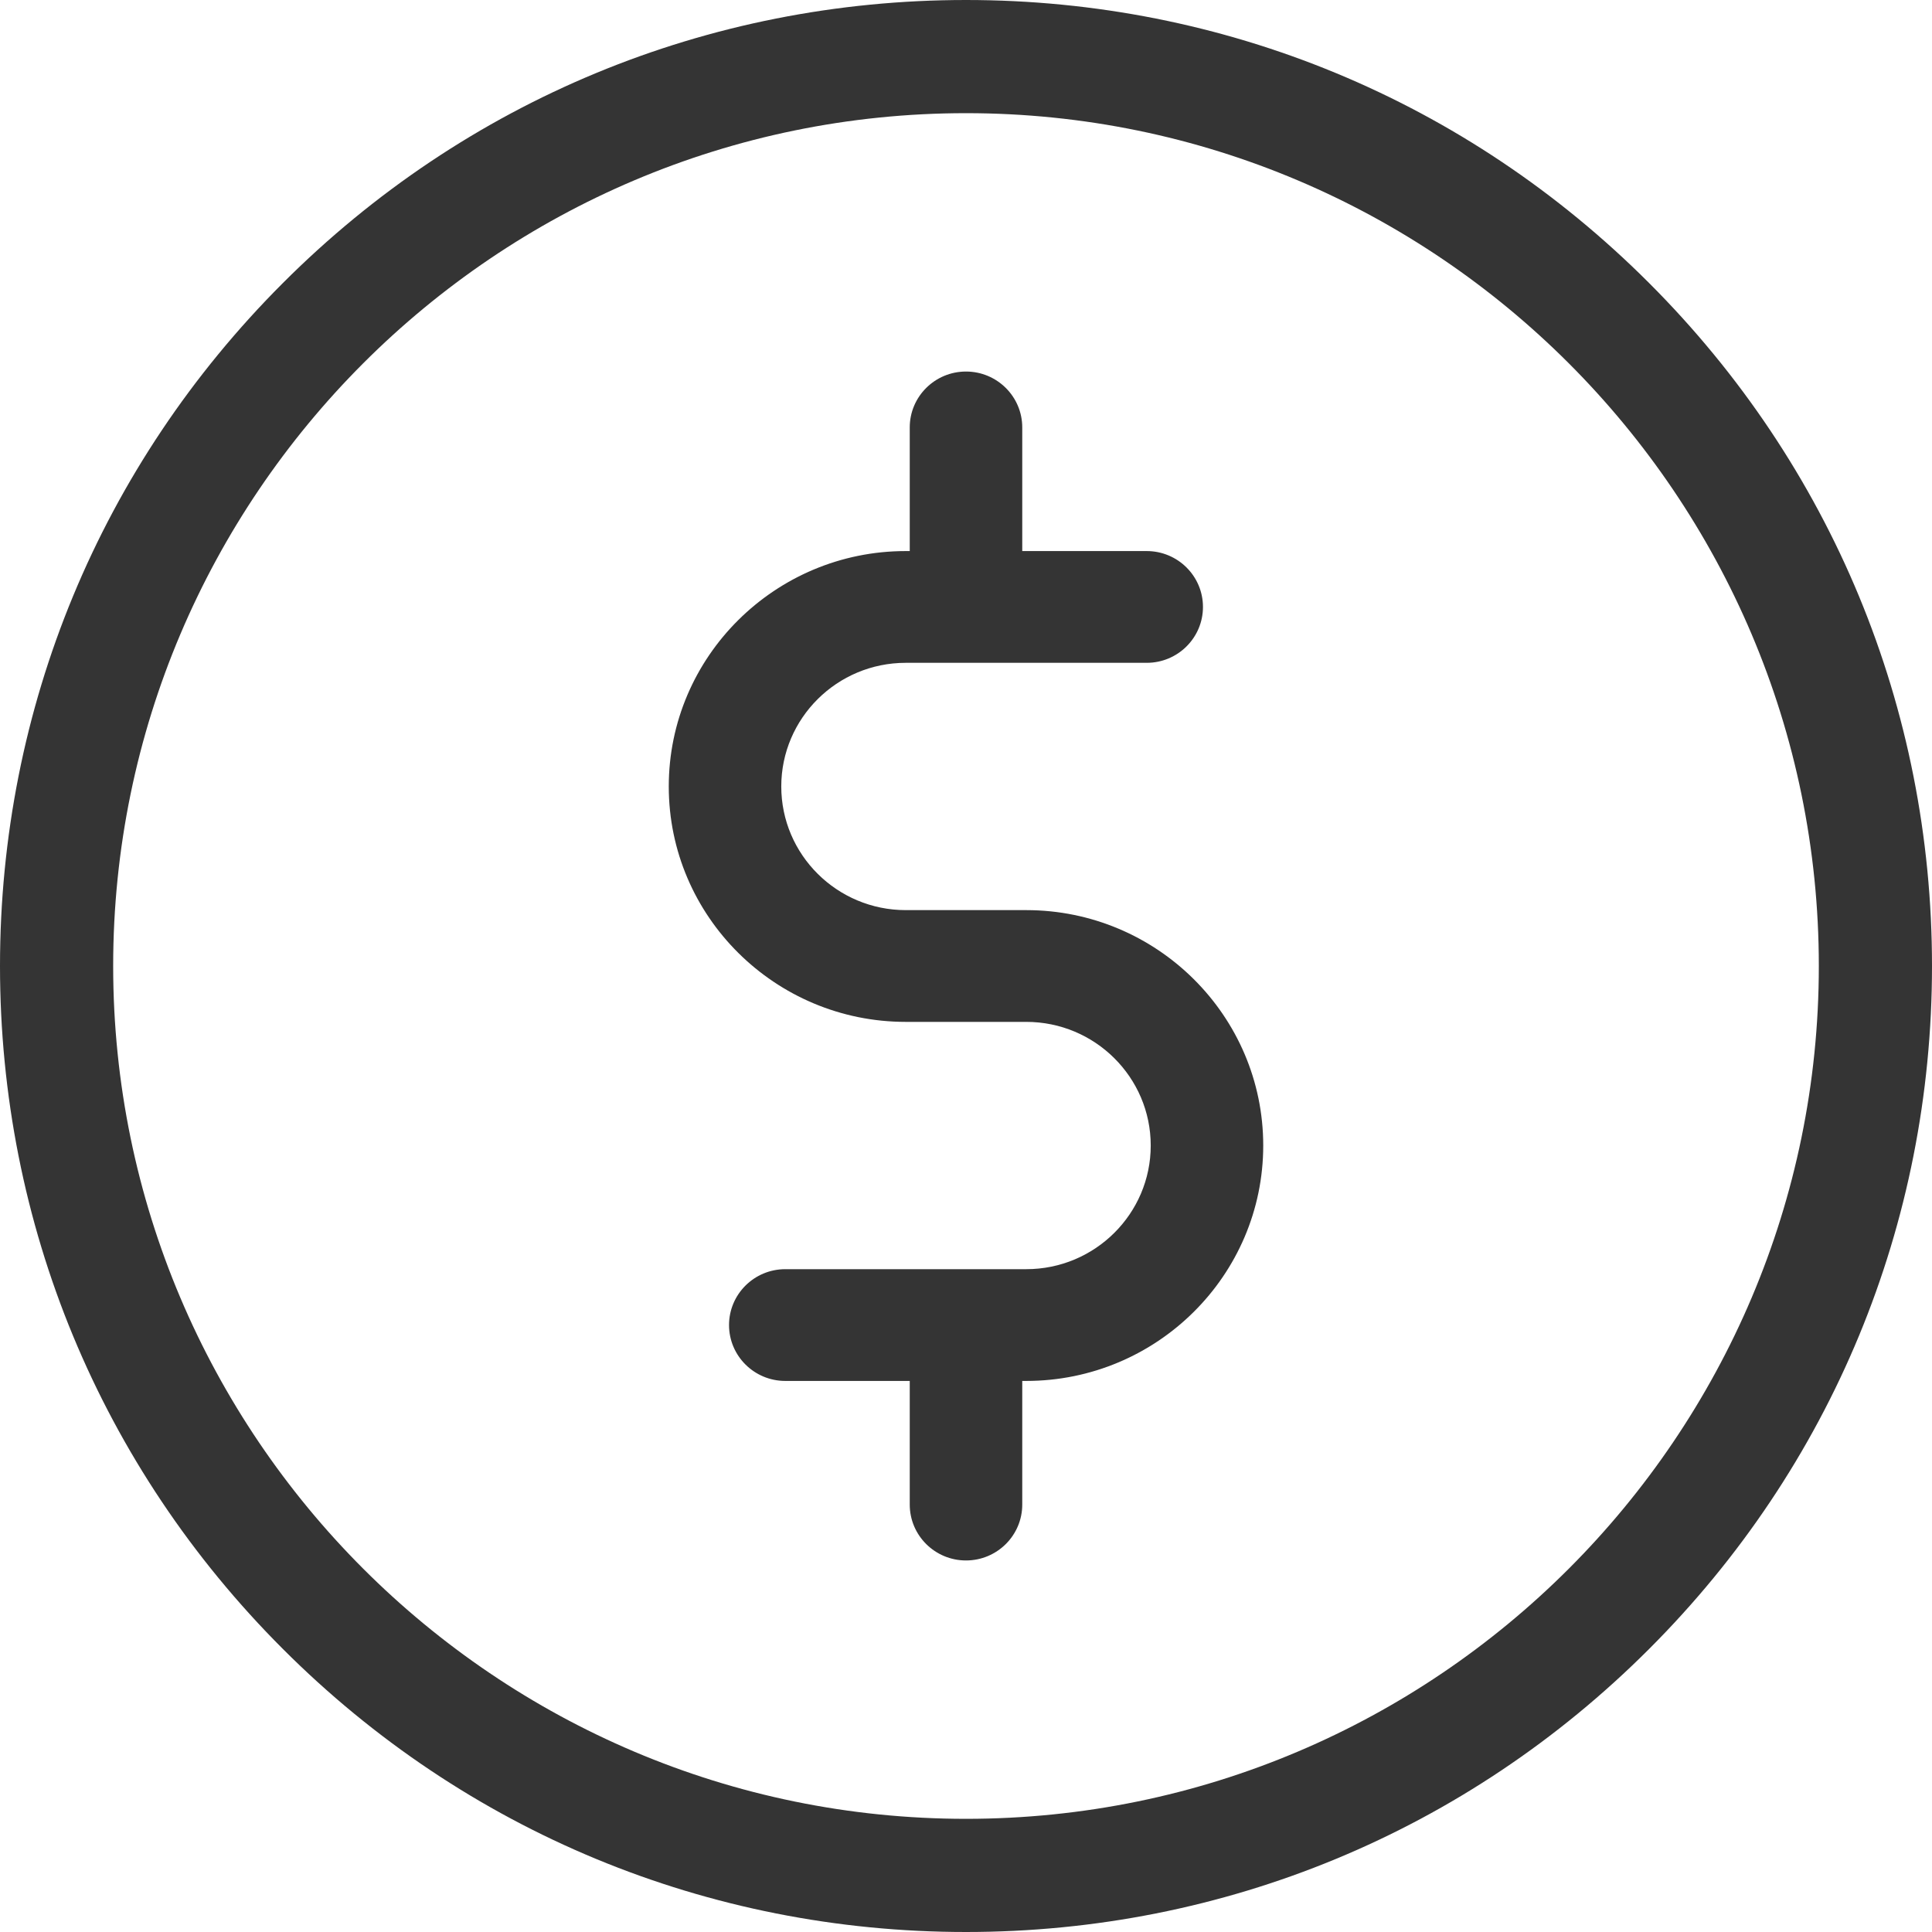
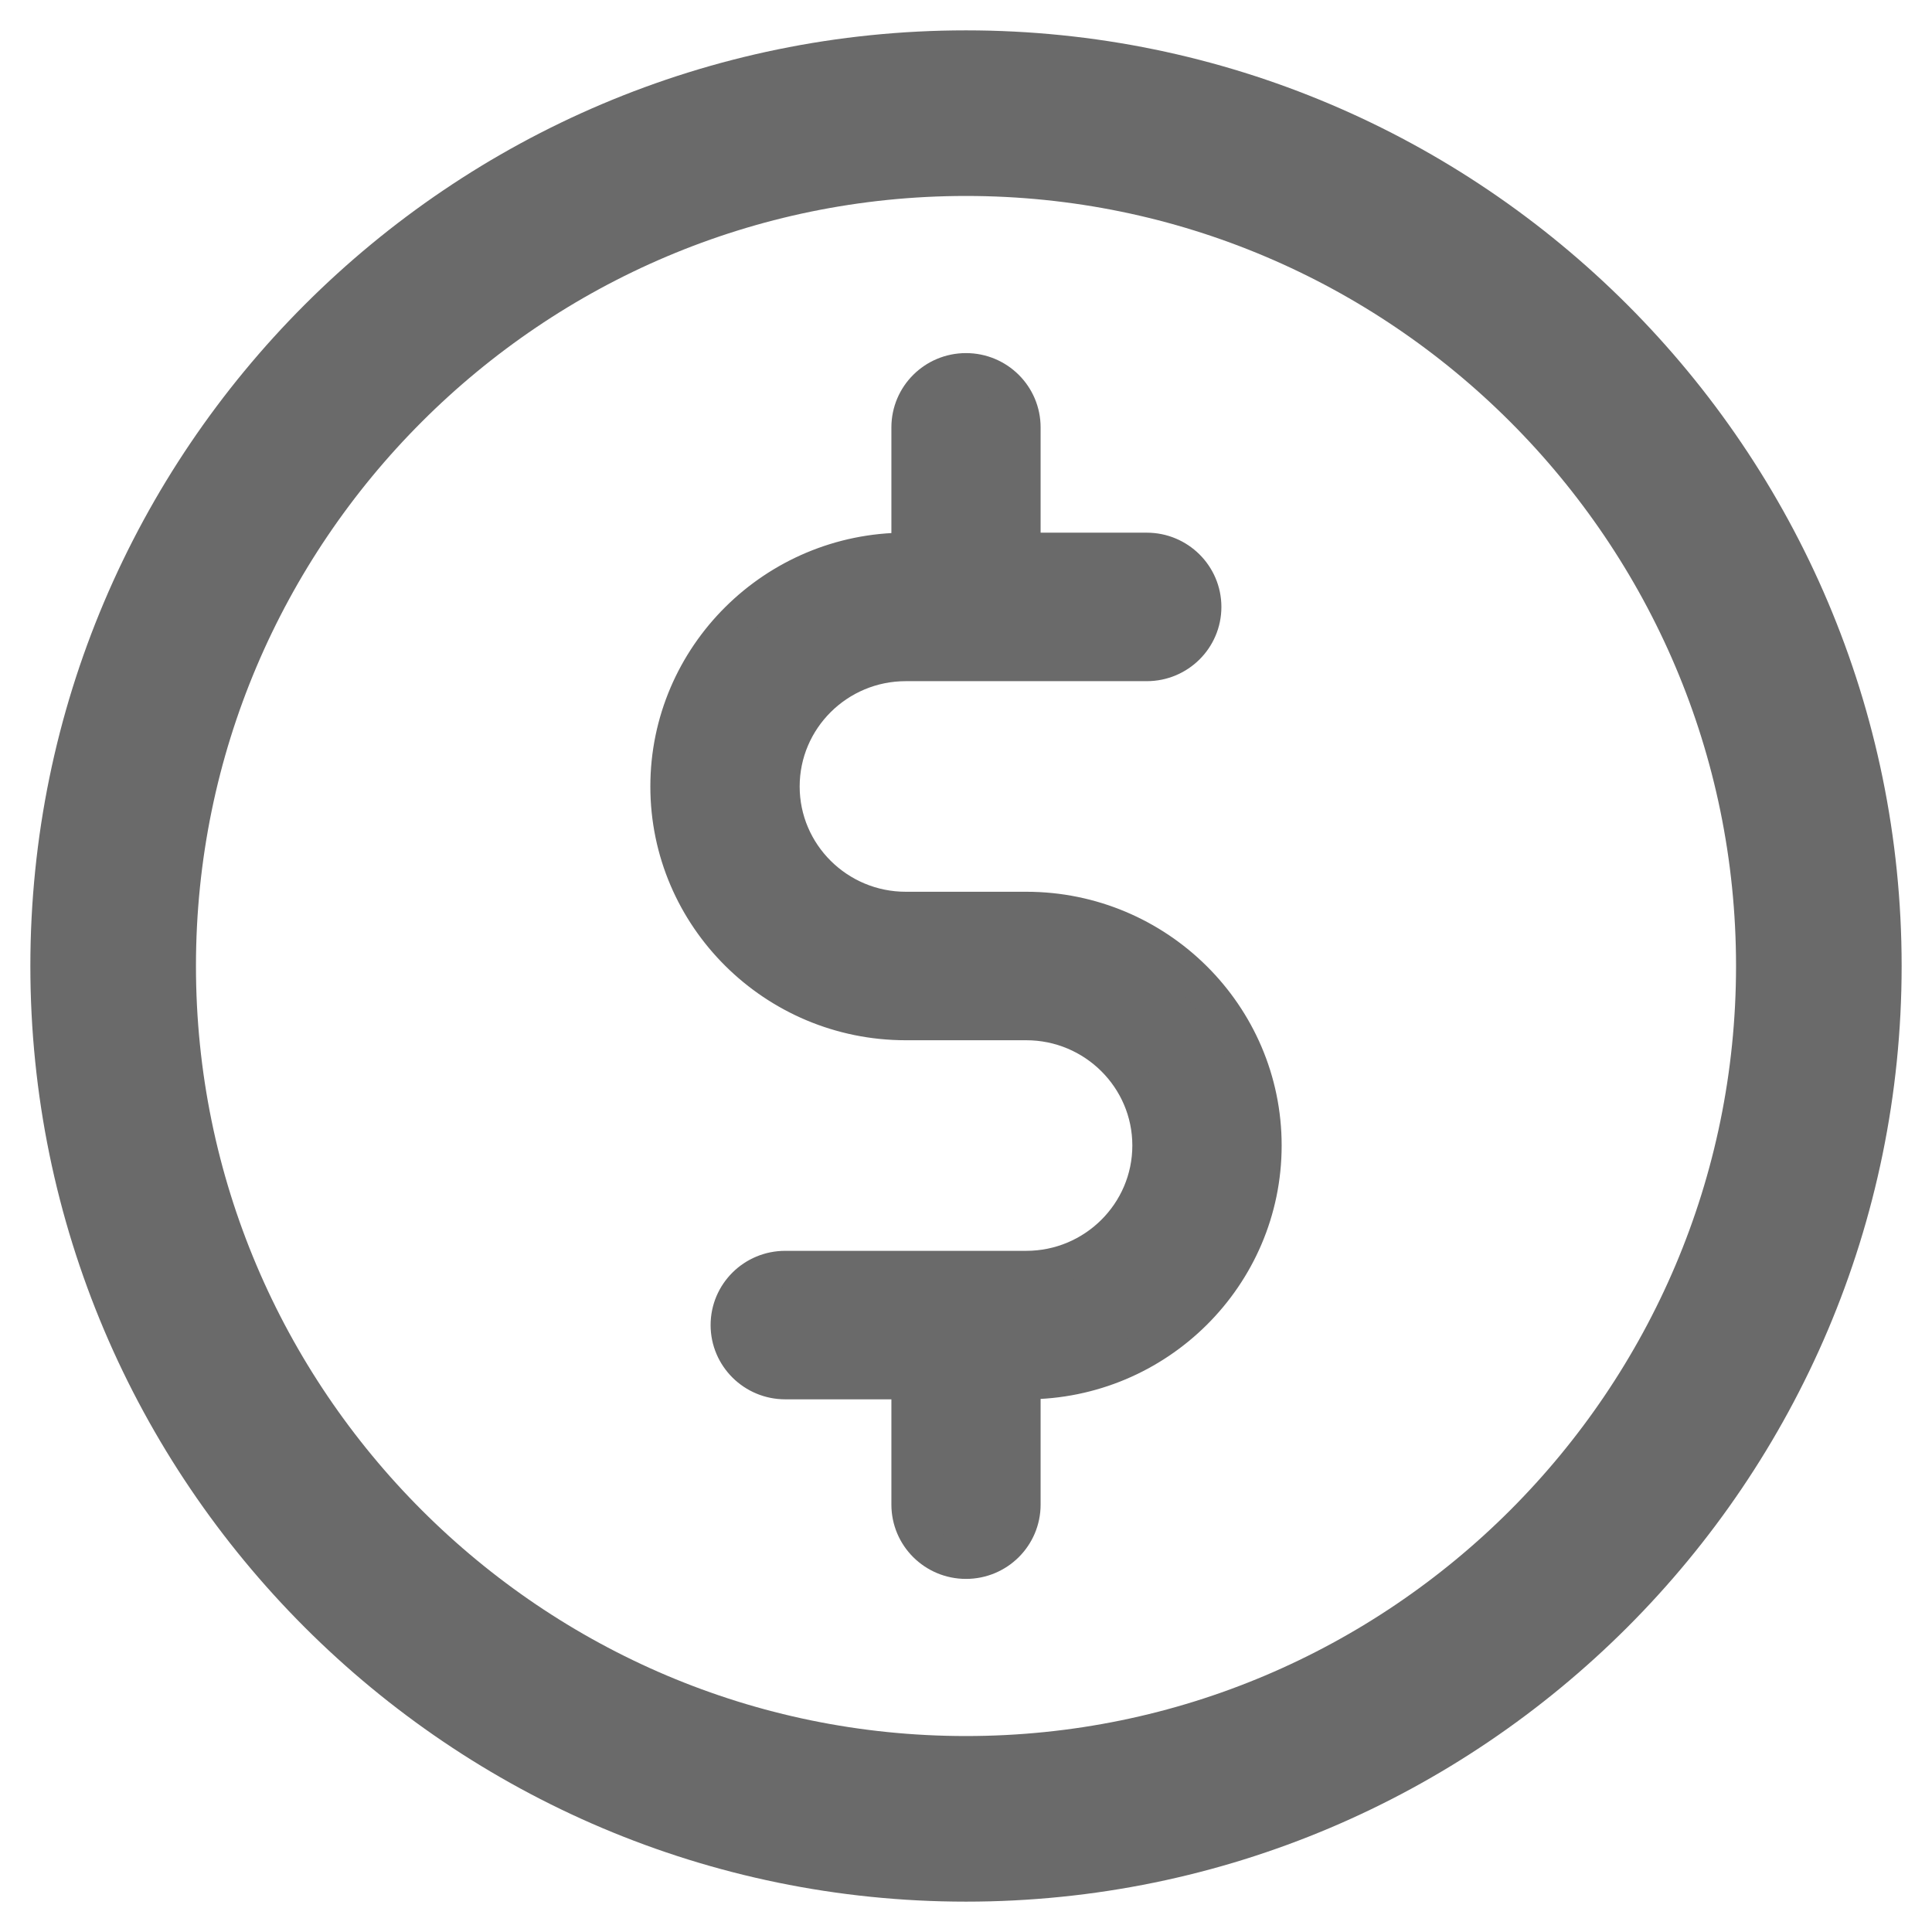
- <svg xmlns="http://www.w3.org/2000/svg" width="26px" height="26px" viewBox="0 0 26 26" version="1.1">
-   <g id="New-Find-Agent" stroke="none" stroke-width="1" fill="none" fill-rule="evenodd">
-     <g id="Find-agent-Search-Results-Hover" transform="translate(-455, -728)" fill="#343434" fill-rule="nonzero">
-       <g id="Group-8" transform="translate(431, 460)">
-         <g id="Group-29" transform="translate(24, 264)">
-           <g id="coin" transform="translate(0, 4)">
-             <path d="M22.192,3.808 C19.737,1.352 16.472,0 13,0 C9.528,0 6.263,1.352 3.808,3.808 C1.352,6.263 0,9.528 0,13 C0,16.472 1.352,19.737 3.808,22.192 C6.263,24.648 9.528,26 13,26 C16.472,26 19.737,24.648 22.192,22.192 C24.648,19.737 26,16.472 26,13 C26,9.528 24.648,6.263 22.192,3.808 Z M13,24.477 C6.672,24.477 1.523,19.328 1.523,13 C1.523,6.672 6.672,1.523 13,1.523 C19.328,1.523 24.477,6.672 24.477,13 C24.477,19.328 19.328,24.477 13,24.477 Z" id="Shape" />
-             <path d="M13.811,12.248 L12.189,12.248 C11.265,12.248 10.514,11.502 10.514,10.584 C10.514,9.666 11.265,8.92 12.189,8.92 L15.432,8.92 C15.85,8.92 16.189,8.583 16.189,8.168 C16.189,7.753 15.85,7.416 15.432,7.416 L13.757,7.416 L13.757,5.752 C13.757,5.337 13.418,5 13,5 C12.582,5 12.243,5.337 12.243,5.752 L12.243,7.416 L12.189,7.416 C10.431,7.416 9,8.837 9,10.584 C9,12.331 10.431,13.752 12.189,13.752 L13.811,13.752 C14.735,13.752 15.486,14.498 15.486,15.416 C15.486,16.334 14.735,17.08 13.811,17.08 L10.568,17.08 C10.15,17.08 9.811,17.417 9.811,17.832 C9.811,18.247 10.15,18.584 10.568,18.584 L12.243,18.584 L12.243,20.248 C12.243,20.663 12.582,21 13,21 C13.418,21 13.757,20.663 13.757,20.248 L13.757,18.584 L13.811,18.584 C15.569,18.584 17,17.163 17,15.416 C17,13.669 15.569,12.248 13.811,12.248 Z" id="Path" />
+ <svg xmlns="http://www.w3.org/2000/svg" width="21px" height="21px" viewBox="0 0 21 21" version="1.1">
+   <g id="Detail-Page-Without-Package" stroke="none" stroke-width="1" fill="none" fill-rule="evenodd">
+     <g id="Event-Detail-Page-V8.0---all-information---V1" transform="translate(-919, -460)" fill-rule="nonzero" stroke="#6A6A6A">
+       <g id="Group-7" transform="translate(891, 109)">
+         <g id="Group-29" transform="translate(29, 350)">
+           <g id="Group-36">
+             <g id="coin" transform="translate(0, 2)">
+               <path d="M9.5,18.77 C4.389,18.77 0.23,14.611 0.23,9.5 C0.23,4.389 4.389,0.23 9.5,0.23 C14.611,0.23 18.77,4.389 18.77,9.5 C18.77,14.611 14.611,18.77 9.5,18.77 Z" id="Path" stroke-width="1.8" />
+               <path d="M10.155,8.893 L8.845,8.893 C8.099,8.893 7.492,8.29 7.492,7.549 C7.492,6.807 8.099,6.204 8.845,6.204 L11.465,6.204 C11.802,6.204 12.076,5.933 12.076,5.597 C12.076,5.262 11.802,4.99 11.465,4.99 L10.111,4.99 L10.111,3.646 C10.111,3.31 9.838,3.038 9.5,3.038 C9.162,3.038 8.889,3.31 8.889,3.646 L8.889,4.99 L8.845,4.99 C7.425,4.99 6.269,6.138 6.269,7.549 C6.269,8.959 7.425,10.107 8.845,10.107 L10.155,10.107 C10.901,10.107 11.508,10.71 11.508,11.451 C11.508,12.193 10.901,12.796 10.155,12.796 L7.535,12.796 C7.198,12.796 6.924,13.067 6.924,13.403 C6.924,13.738 7.198,14.01 7.535,14.01 L8.889,14.01 L8.889,15.354 C8.889,15.69 9.162,15.962 9.5,15.962 C9.838,15.962 10.111,15.69 10.111,15.354 L10.111,14.01 L10.155,14.01 C11.575,14.01 12.731,12.862 12.731,11.451 C12.731,10.041 11.575,8.893 10.155,8.893 Z" id="Path" stroke-width="0.4" fill="#6A6A6A" />
+             </g>
          </g>
        </g>
      </g>
    </g>
  </g>
</svg>
